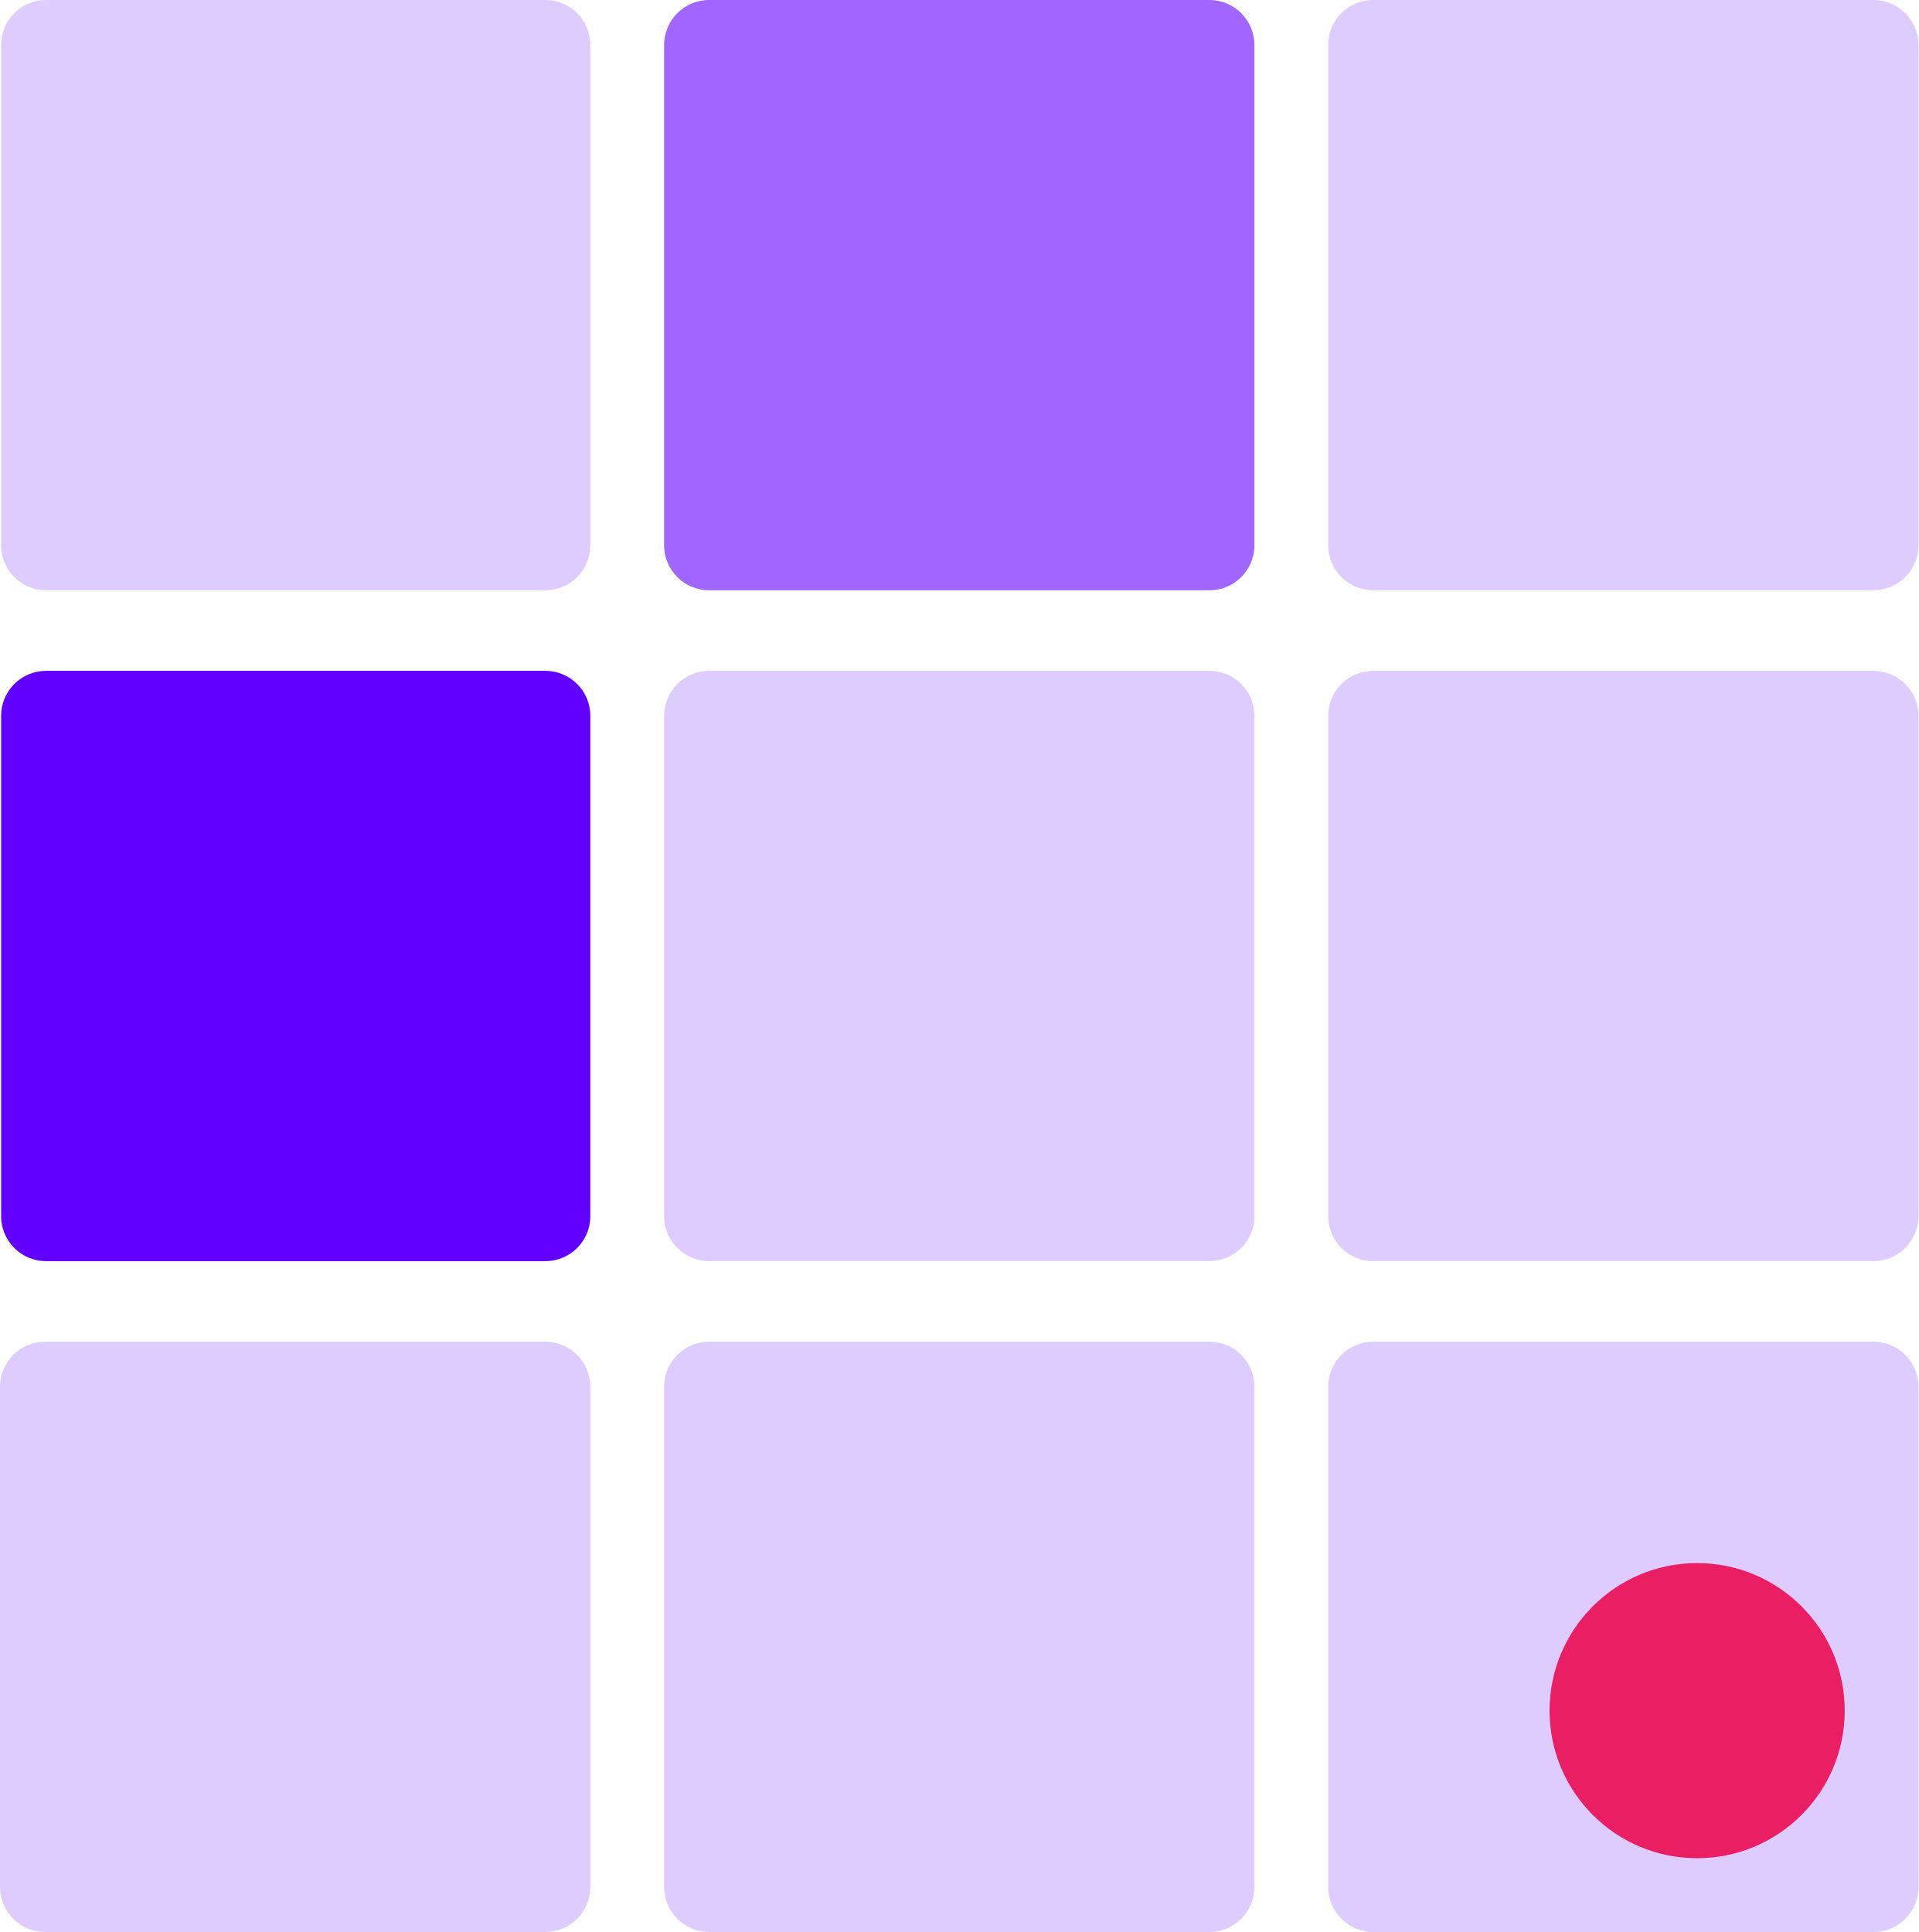
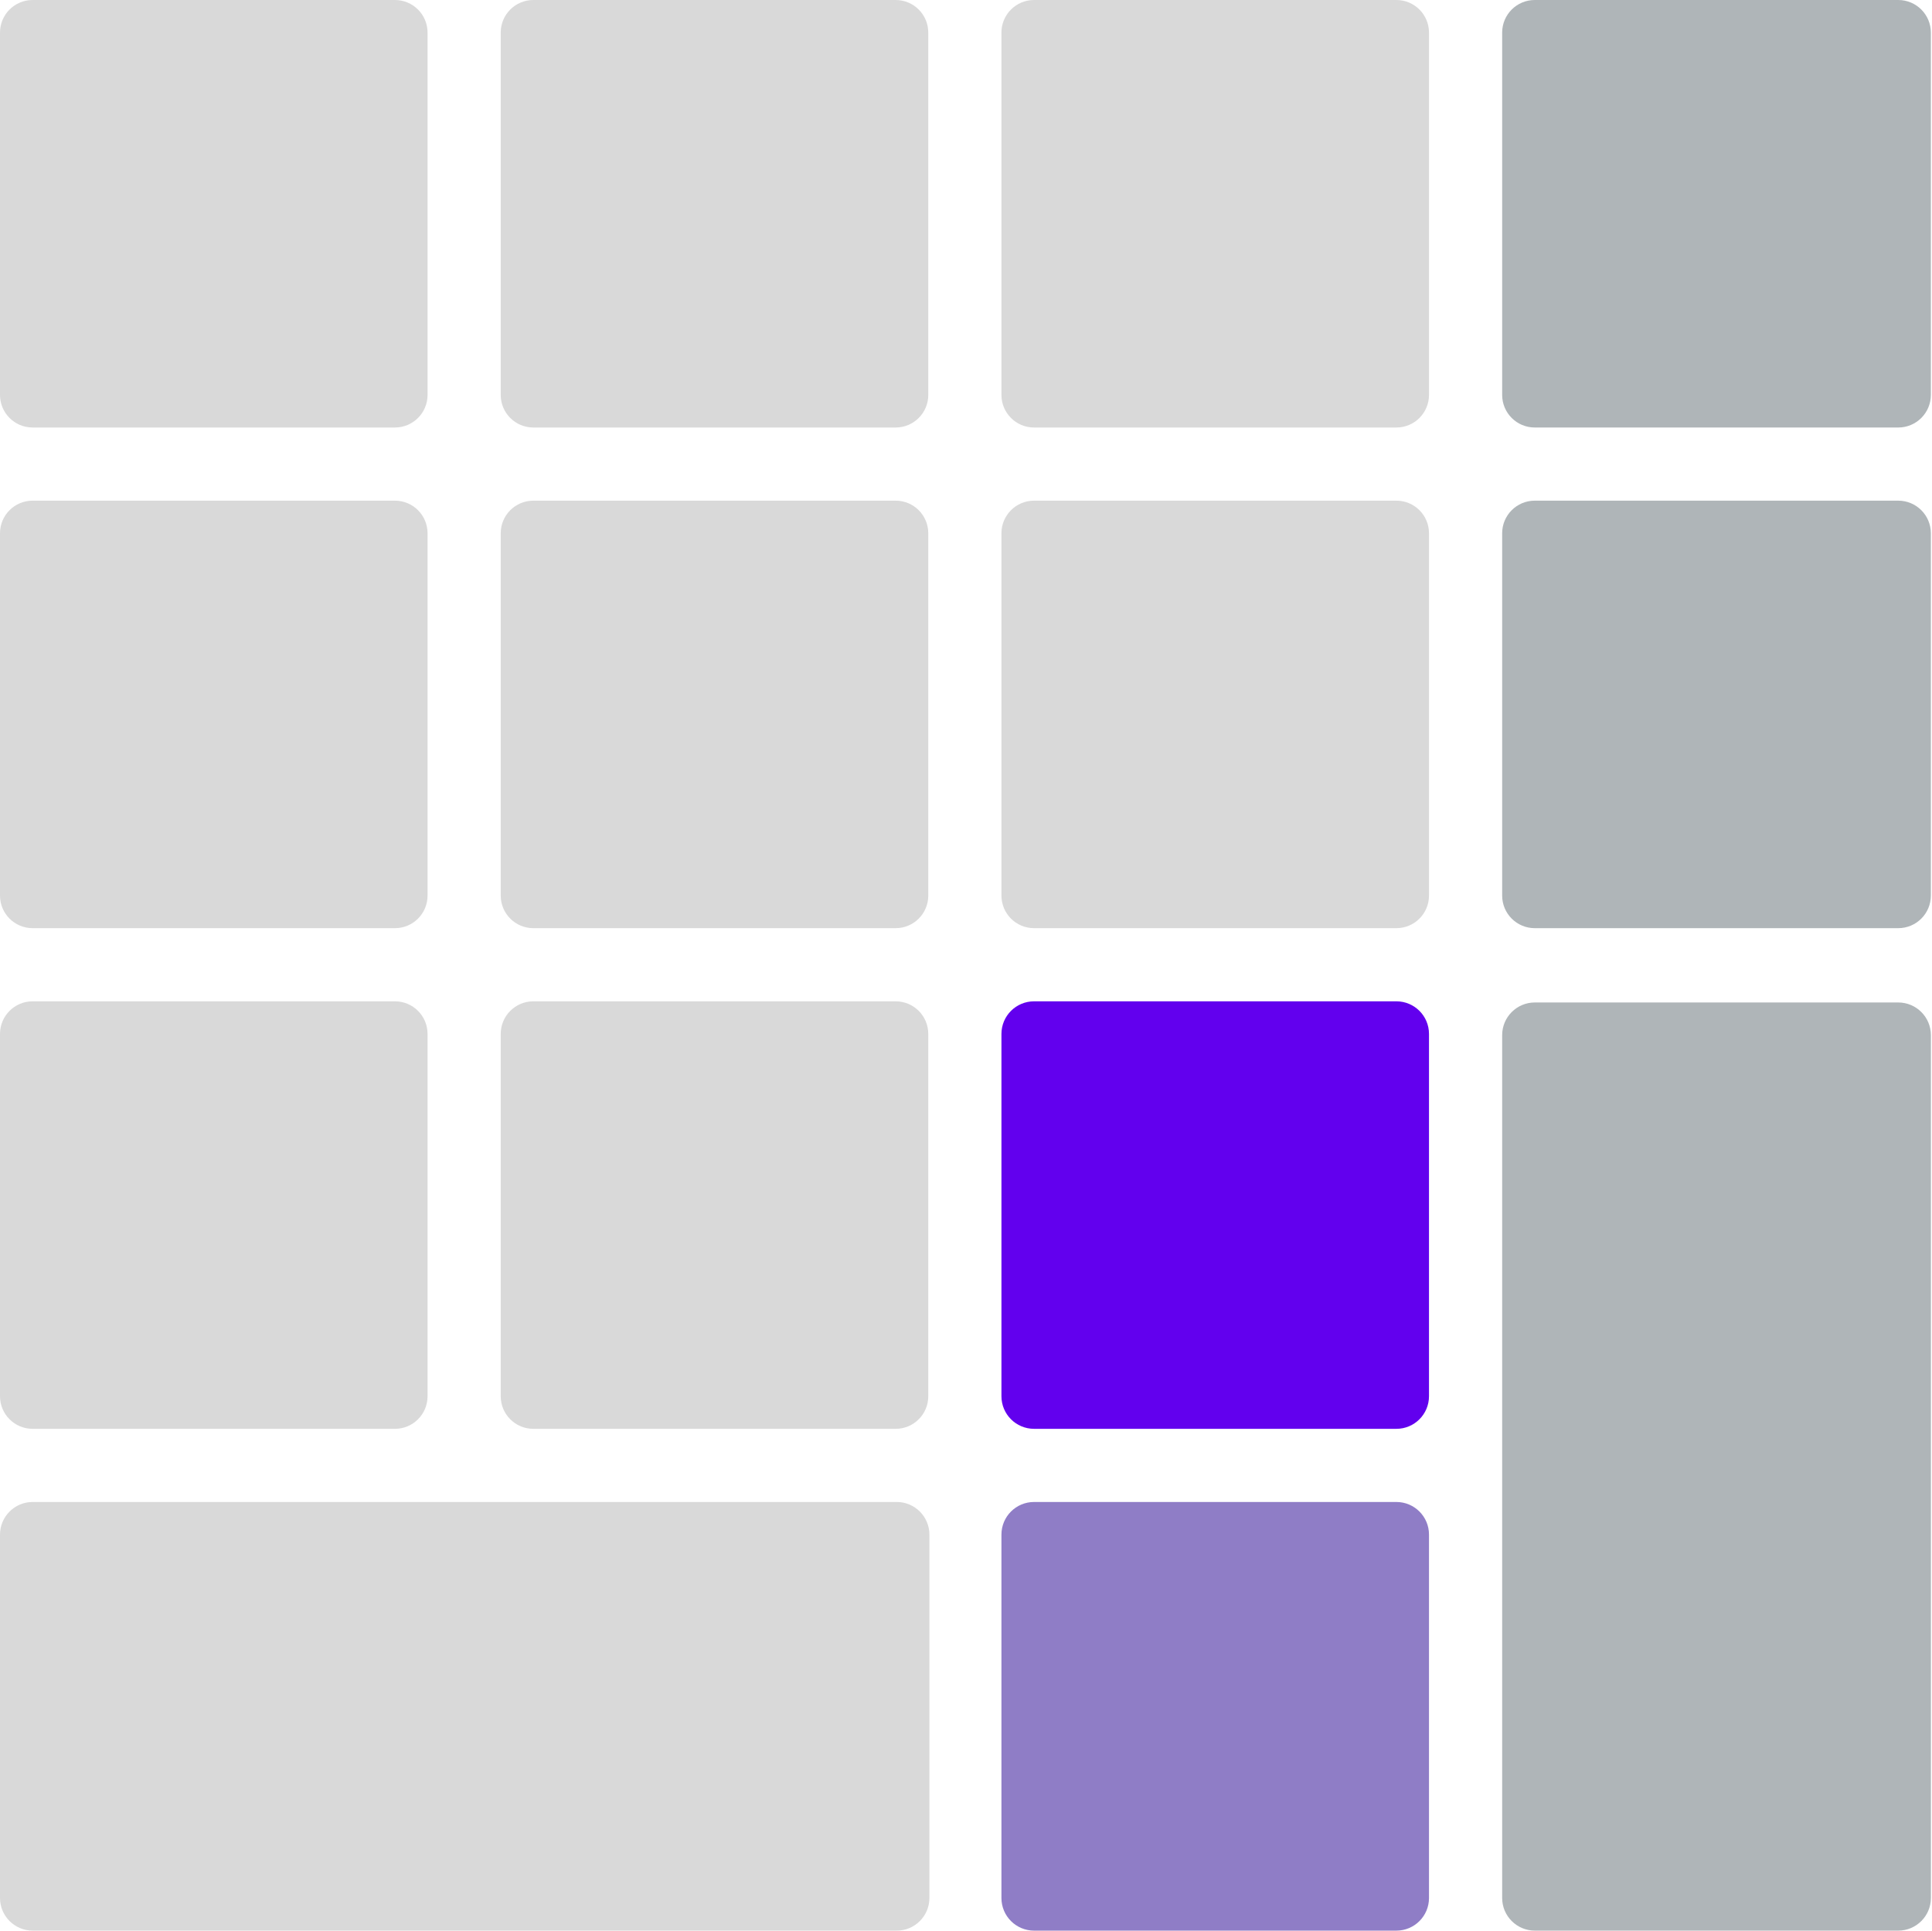
- <svg xmlns="http://www.w3.org/2000/svg" width="1690" height="1702" overflow="hidden">
+ <svg xmlns="http://www.w3.org/2000/svg" width="1690" height="1689" overflow="hidden">
  <defs>
    <clipPath id="clip0">
-       <rect x="454" y="448" width="1690" height="1702" />
+       <rect x="455" y="455" width="1690" height="1689" />
    </clipPath>
  </defs>
-   <g clip-path="url(#clip0)" transform="translate(-454 -448)">
-     <path d="M1039 487.65C1039 465.752 1056.75 448 1078.65 448L1519.35 448C1541.25 448 1559 465.752 1559 487.65L1559 928.35C1559 950.248 1541.25 968 1519.35 968L1078.65 968C1056.75 968 1039 950.248 1039 928.35Z" fill="#6200FF" fill-rule="evenodd" fill-opacity="0.6" />
-     <path d="M455 487.574C455 465.718 472.718 448 494.574 448L934.426 448C956.282 448 974 465.718 974 487.574L974 928.426C974 950.282 956.282 968 934.426 968L494.574 968C472.718 968 455 950.282 455 928.426Z" fill="#6200FF" fill-rule="evenodd" fill-opacity="0.2" />
-     <path d="M1039 1078.65C1039 1056.75 1056.75 1039 1078.65 1039L1519.35 1039C1541.25 1039 1559 1056.75 1559 1078.65L1559 1519.35C1559 1541.25 1541.25 1559 1519.35 1559L1078.65 1559C1056.75 1559 1039 1541.25 1039 1519.35Z" fill="#6200FF" fill-rule="evenodd" fill-opacity="0.2" />
-     <path d="M1039 1669.65C1039 1647.75 1056.75 1630 1078.65 1630L1519.35 1630C1541.25 1630 1559 1647.75 1559 1669.65L1559 2110.35C1559 2132.25 1541.25 2150 1519.35 2150L1078.65 2150C1056.75 2150 1039 2132.25 1039 2110.35Z" fill="#6200FF" fill-rule="evenodd" fill-opacity="0.2" />
-     <path d="M1624 487.65C1624 465.752 1641.75 448 1663.65 448L2104.35 448C2126.25 448 2144 465.752 2144 487.65L2144 928.35C2144 950.248 2126.25 968 2104.35 968L1663.65 968C1641.75 968 1624 950.248 1624 928.35Z" fill="#6200FF" fill-rule="evenodd" fill-opacity="0.2" />
-     <path d="M1624 1078.65C1624 1056.75 1641.75 1039 1663.65 1039L2104.35 1039C2126.25 1039 2144 1056.75 2144 1078.65L2144 1519.35C2144 1541.25 2126.25 1559 2104.35 1559L1663.65 1559C1641.75 1559 1624 1541.25 1624 1519.35Z" fill="#6200FF" fill-rule="evenodd" fill-opacity="0.2" />
-     <path d="M1624 1669.65C1624 1647.75 1641.75 1630 1663.65 1630L2104.35 1630C2126.25 1630 2144 1647.75 2144 1669.65L2144 2110.35C2144 2132.25 2126.25 2150 2104.35 2150L1663.65 2150C1641.75 2150 1624 2132.25 1624 2110.35Z" fill="#6200FF" fill-rule="evenodd" fill-opacity="0.2" />
-     <path d="M455 1078.57C455 1056.72 472.718 1039 494.574 1039L934.425 1039C956.281 1039 973.999 1056.72 973.999 1078.57L973.999 1519.43C973.999 1541.28 956.281 1559 934.425 1559L494.574 1559C472.718 1559 455 1541.28 455 1519.43Z" fill="#6200FF" fill-rule="evenodd" />
-     <path d="M454 1669.65C454 1647.75 471.752 1630 493.65 1630L934.35 1630C956.248 1630 974 1647.75 974 1669.65L974 2110.35C974 2132.25 956.248 2150 934.35 2150L493.65 2150C471.752 2150 454 2132.25 454 2110.35Z" fill="#6200FF" fill-rule="evenodd" fill-opacity="0.2" />
-     <path d="M1819 1955C1819 1883.2 1877.2 1825 1949 1825 2020.8 1825 2079 1883.2 2079 1955 2079 2026.8 2020.8 2085 1949 2085 1877.2 2085 1819 2026.8 1819 1955Z" fill="#E91E63" fill-rule="evenodd" />
+   <g clip-path="url(#clip0)" transform="translate(-455 -455)">
+     <path d="M893 483.518C893 467.768 905.768 455 921.518 455L1238.48 455C1254.23 455 1267 467.768 1267 483.518L1267 800.483C1267 816.232 1254.23 829 1238.48 829L921.518 829C905.768 829 893 816.232 893 800.483Z" fill="#424242" fill-rule="evenodd" fill-opacity="0.2" />
+     <path d="M455 483.518C455 467.768 467.768 455 483.518 455L800.483 455C816.232 455 829 467.768 829 483.518L829 800.483C829 816.232 816.232 829 800.483 829L483.518 829C467.768 829 455 816.232 455 800.483Z" fill="#424242" fill-rule="evenodd" fill-opacity="0.2" />
+     <path d="M893 921.518C893 905.768 905.768 893 921.518 893L1238.48 893C1254.23 893 1267 905.768 1267 921.518L1267 1238.48C1267 1254.23 1254.23 1267 1238.48 1267L921.518 1267C905.768 1267 893 1254.23 893 1238.48Z" fill="#424242" fill-rule="evenodd" fill-opacity="0.2" />
+     <path d="M1769 921.518C1769 905.768 1781.77 893 1797.52 893L2115.48 893C2131.23 893 2144 905.768 2144 921.518L2144 1238.48C2144 1254.23 2131.23 1267 2115.48 1267L1797.52 1267C1781.77 1267 1769 1254.23 1769 1238.48Z" fill="#37474F" fill-rule="evenodd" fill-opacity="0.4" />
+     <path d="M1331 483.518C1331 467.768 1343.77 455 1359.52 455L1676.48 455C1692.23 455 1705 467.768 1705 483.518L1705 800.483C1705 816.232 1692.23 829 1676.48 829L1359.52 829C1343.77 829 1331 816.232 1331 800.483Z" fill="#424242" fill-rule="evenodd" fill-opacity="0.2" />
+     <path d="M1331 921.518C1331 905.768 1343.77 893 1359.52 893L1676.48 893C1692.23 893 1705 905.768 1705 921.518L1705 1238.48C1705 1254.23 1692.23 1267 1676.48 1267L1359.52 1267C1343.77 1267 1331 1254.23 1331 1238.48Z" fill="#424242" fill-rule="evenodd" fill-opacity="0.2" />
+     <path d="M455 1797.59C455 1781.8 467.802 1769 483.594 1769L1239.41 1769C1255.2 1769 1268 1781.8 1268 1797.59L1268 2115.41C1268 2131.2 1255.2 2144 1239.41 2144L483.594 2144C467.802 2144 455 2131.2 455 2115.41Z" fill="#424242" fill-rule="evenodd" fill-opacity="0.2" />
+     <path d="M455 921.518C455 905.768 467.768 893 483.518 893L800.483 893C816.232 893 829 905.768 829 921.518L829 1238.48C829 1254.23 816.232 1267 800.483 1267L483.518 1267C467.768 1267 455 1254.23 455 1238.48Z" fill="#424242" fill-rule="evenodd" fill-opacity="0.2" />
+     <path d="M455 1359.52C455 1343.77 467.768 1331 483.518 1331L800.483 1331C816.232 1331 829 1343.77 829 1359.52L829 1676.48C829 1692.23 816.232 1705 800.483 1705L483.518 1705C467.768 1705 455 1692.23 455 1676.48Z" fill="#424242" fill-rule="evenodd" fill-opacity="0.2" />
+     <path d="M1769 483.518C1769 467.768 1781.77 455 1797.52 455L2115.48 455C2131.23 455 2144 467.768 2144 483.518L2144 800.483C2144 816.232 2131.23 829 2115.48 829L1797.52 829C1781.77 829 1769 816.232 1769 800.483Z" fill="#37474F" fill-rule="evenodd" fill-opacity="0.4" />
+     <path d="M893 1359.52C893 1343.77 905.768 1331 921.518 1331L1238.48 1331C1254.23 1331 1267 1343.77 1267 1359.52L1267 1676.48C1267 1692.23 1254.23 1705 1238.48 1705L921.518 1705C905.768 1705 893 1692.23 893 1676.48Z" fill="#424242" fill-rule="evenodd" fill-opacity="0.2" />
+     <path d="M1331 1359.52C1331 1343.77 1343.77 1331 1359.52 1331L1676.48 1331C1692.23 1331 1705 1343.77 1705 1359.52L1705 1676.48C1705 1692.23 1692.23 1705 1676.48 1705L1359.52 1705C1343.77 1705 1331 1692.23 1331 1676.48Z" fill="#6200EE" fill-rule="evenodd" />
+     <path d="M1769 1360.6C1769 1344.8 1781.8 1332 1797.6 1332L2115.44 1332C2131.23 1332 2144.03 1344.8 2144.03 1360.6L2144.03 2115.4C2144.03 2131.2 2131.23 2144 2115.44 2144L1797.6 2144C1781.8 2144 1769 2131.2 1769 2115.4Z" fill="#37474F" fill-rule="evenodd" fill-opacity="0.4" />
+     <path d="M1331 1797.52C1331 1781.77 1343.77 1769 1359.52 1769L1676.48 1769C1692.23 1769 1705 1781.77 1705 1797.52L1705 2115.48C1705 2131.23 1692.23 2144 1676.48 2144L1359.52 2144C1343.77 2144 1331 2131.23 1331 2115.48Z" fill="#4527A0" fill-rule="evenodd" fill-opacity="0.6" />
  </g>
</svg>
